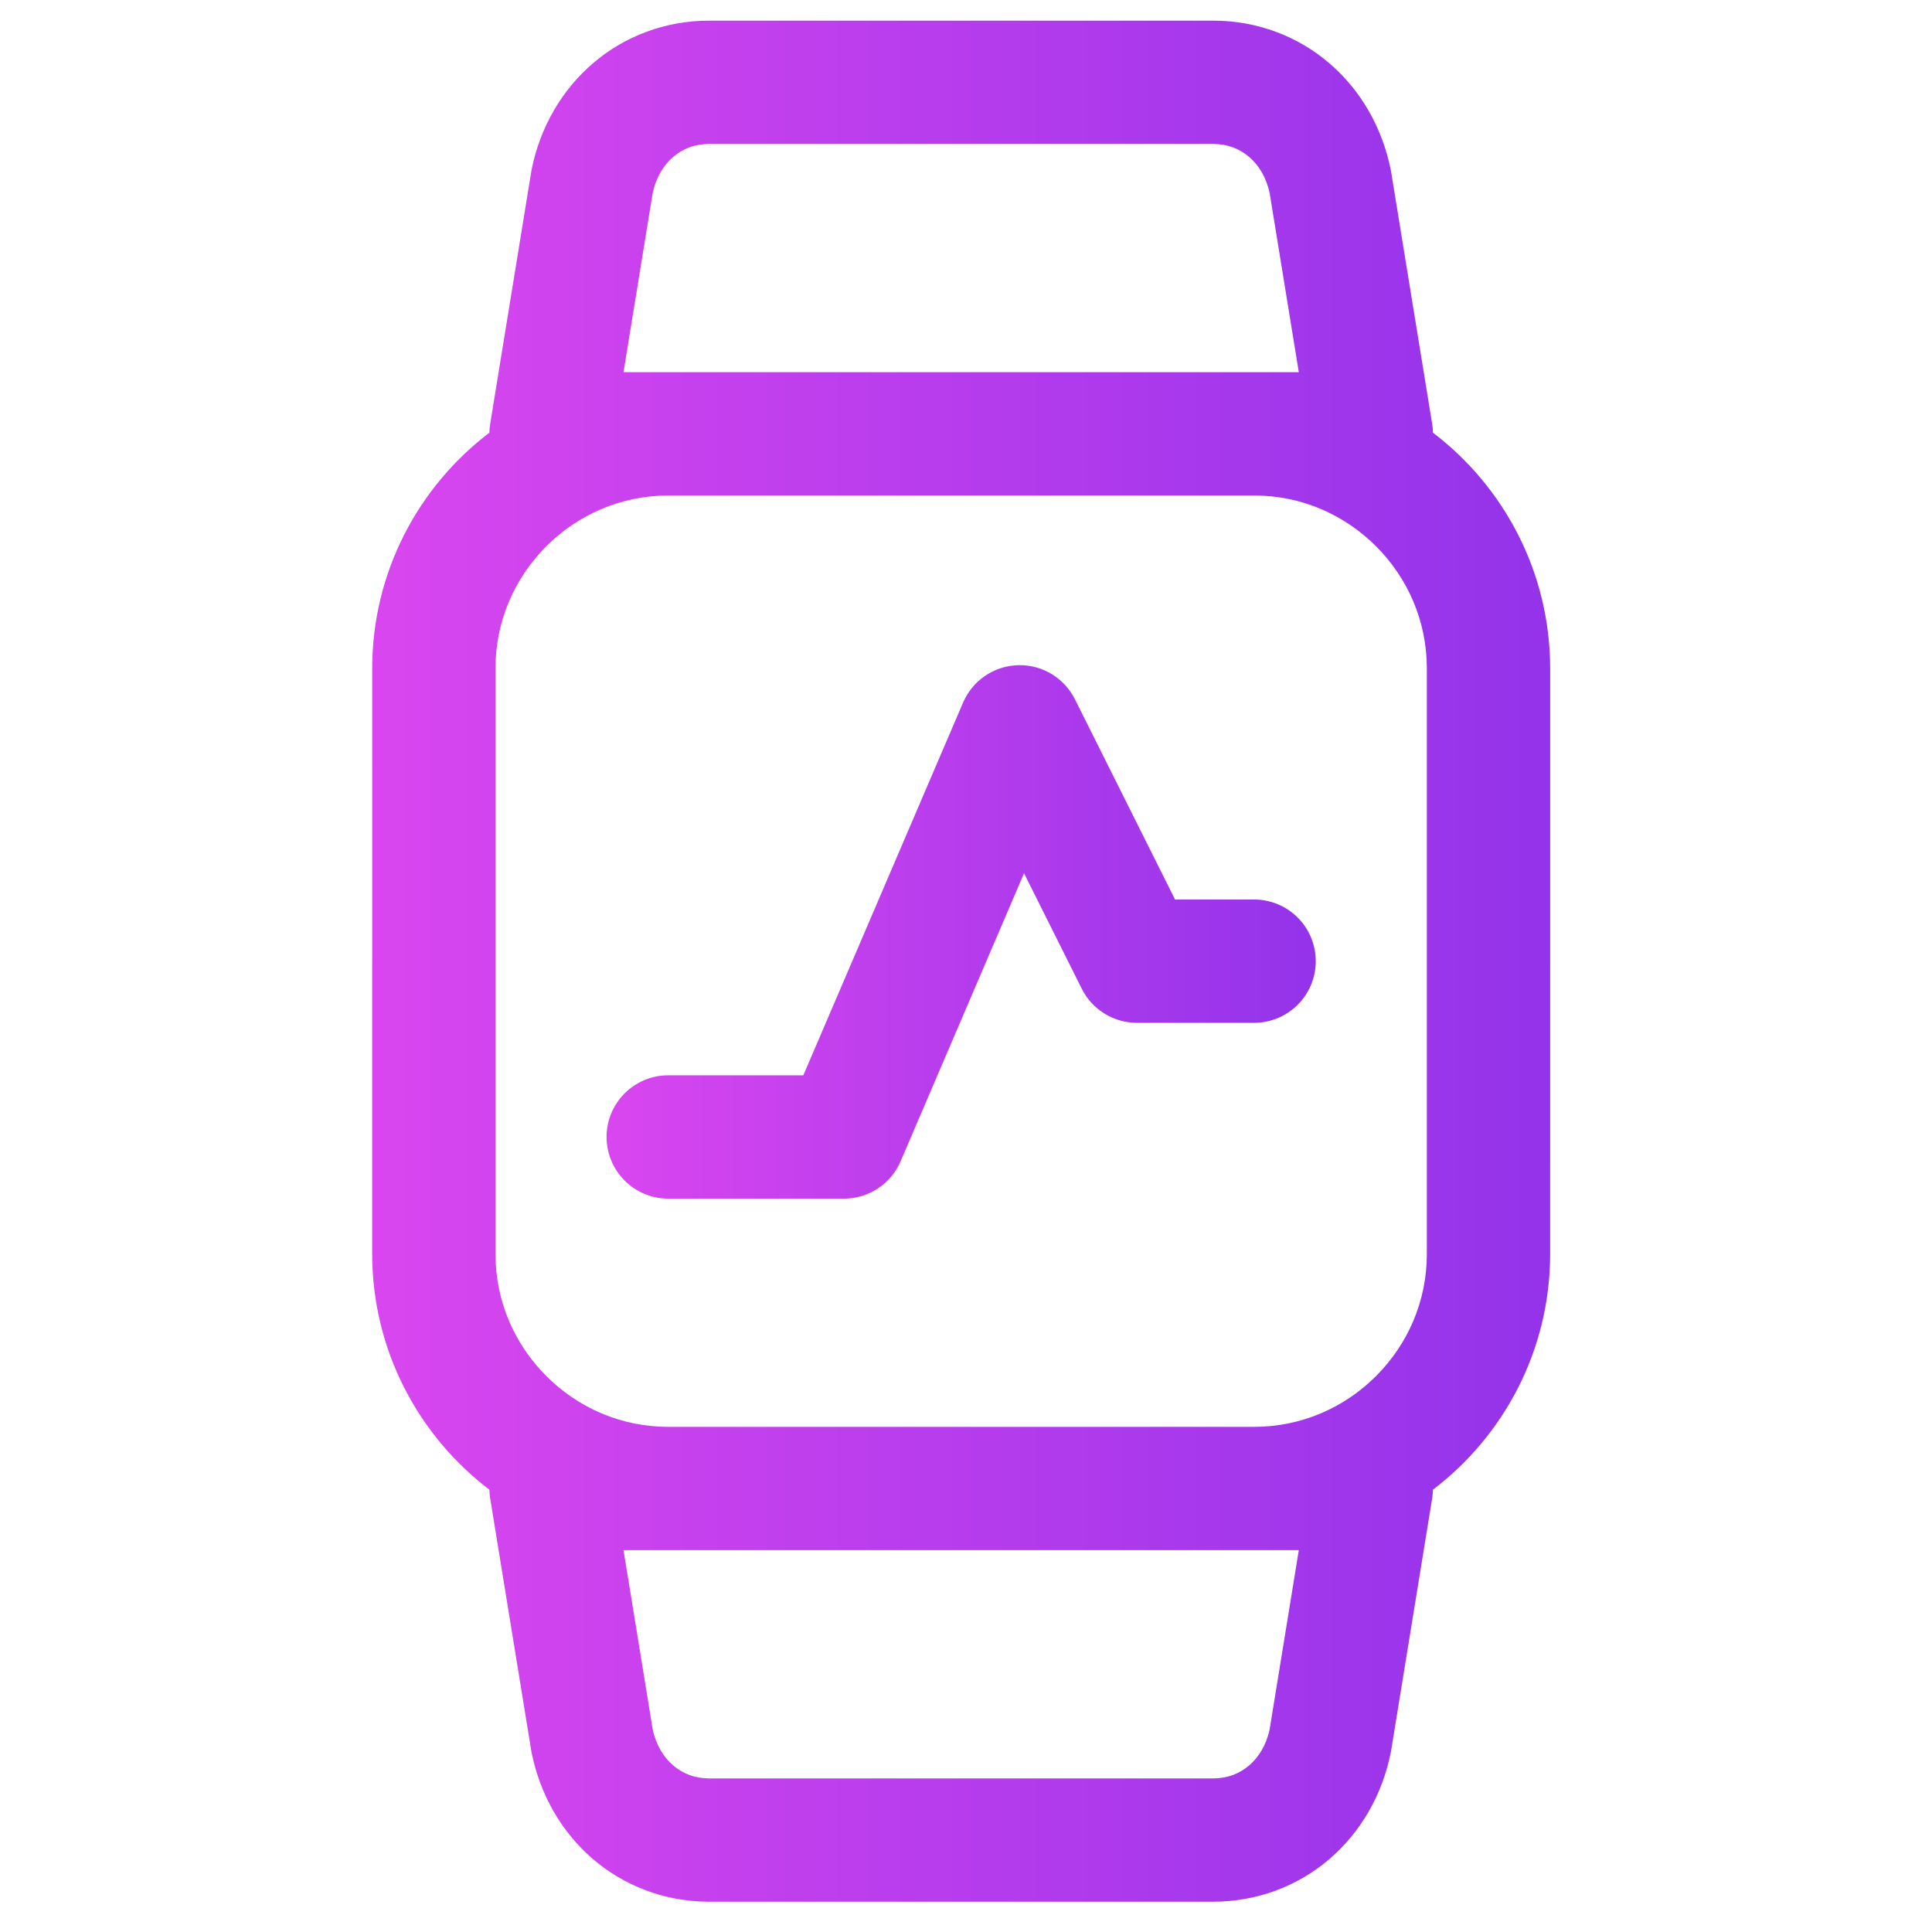
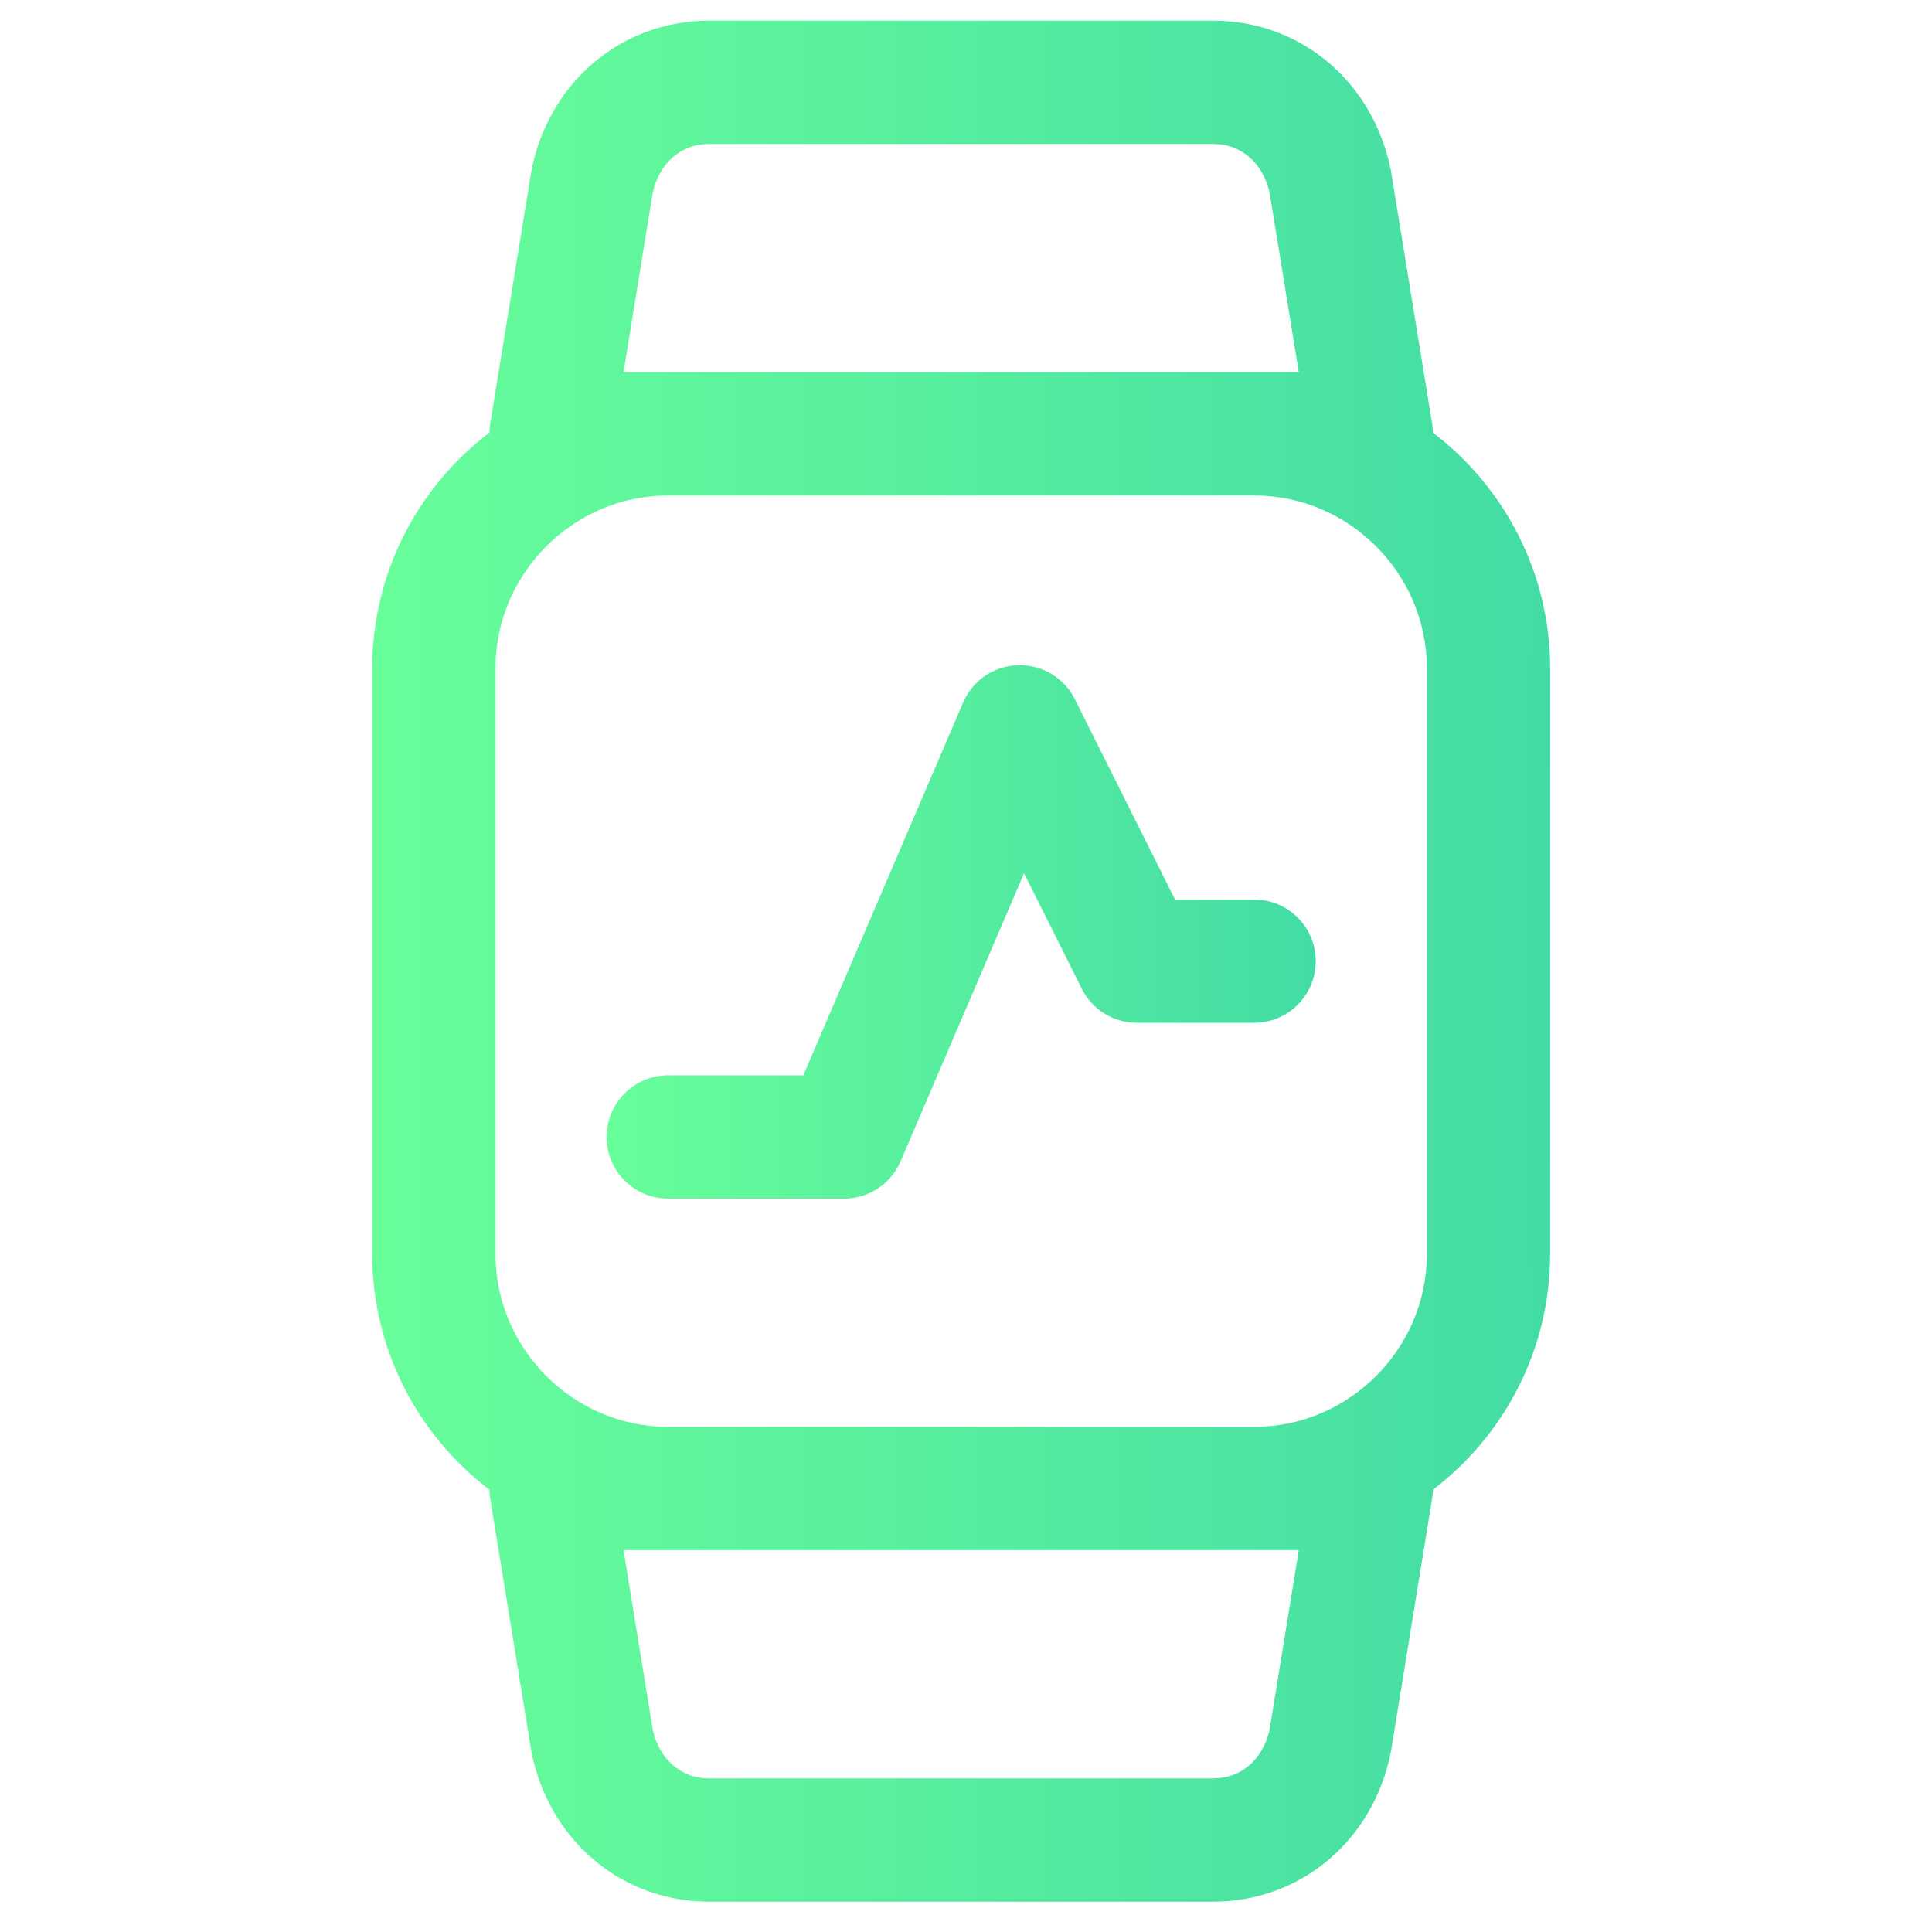
<svg xmlns="http://www.w3.org/2000/svg" version="1.1" id="Layer_1" x="0px" y="0px" width="200px" height="200px" viewBox="0 0 200 200" enable-background="new 0 0 200 200" xml:space="preserve">
  <g>
    <linearGradient id="SVGID_1_" gradientUnits="userSpaceOnUse" x1="38.528" y1="99.5" x2="160.472" y2="99.5">
-       <stop offset="0" style="stop-color:#D946EF" />
-       <stop offset="1" style="stop-color:#9333EA" />
+       <stop offset="0" style="stop-color:#68FE9A" />
+       <stop offset="1" style="stop-color:#43DCA4" />
    </linearGradient>
    <path fill="url(#SVGID_1_)" d="M148.336,44.787c-0.005-0.299-0.03-0.59-0.074-0.877l-4.251-26.105l-0.029-0.173   c-0.88-4.414-3.111-8.293-6.361-11.077c-3.24-2.789-7.478-4.418-12.012-4.418c-0.002,0-0.002,0-0.05,0H73.42   c-0.009,0-0.019,0-0.029,0c-4.535,0-8.774,1.629-12.016,4.422c-3.246,2.78-5.477,6.659-6.347,11.021l-0.031,0.182l-4.254,26.125   c-0.048,0.296-0.076,0.599-0.082,0.902C43.309,50.384,38.54,59.235,38.53,69.17l-0.002,60.657   c0.012,9.938,4.781,18.791,12.133,24.385c0.004,0.295,0.031,0.599,0.083,0.905l4.245,26.08l0.031,0.181   c0.878,4.407,3.111,8.284,6.36,11.069c3.204,2.759,7.39,4.384,11.87,4.415l0.004,0.001h52.327h0.031   c4.53,0,8.768-1.628,12.012-4.418c3.246-2.783,5.478-6.66,6.347-11.023l0.036-0.189l4.249-26.119   c0.049-0.304,0.076-0.606,0.08-0.901c7.354-5.592,12.126-14.445,12.134-24.383l0.002-60.655   C160.462,59.234,155.689,50.383,148.336,44.787z M147.706,69.174v60.653c-0.002,4.915-1.993,9.35-5.259,12.625   c-3.271,3.262-7.706,5.253-12.619,5.255H69.173c-4.914-0.002-9.35-1.993-12.625-5.259c-3.259-3.271-5.252-7.706-5.255-12.621   V69.174c0.002-4.913,1.996-9.35,5.259-12.625c3.271-3.261,7.708-5.253,12.622-5.255h60.655c4.913,0.002,9.349,1.994,12.624,5.259   C145.711,59.824,147.704,64.259,147.706,69.174z M64.545,38.529l3.014-18.514c0.358-1.685,1.142-2.918,2.131-3.772   c1.032-0.861,2.17-1.325,3.737-1.344l52.154,0.002c1.559,0.017,2.699,0.482,3.737,1.351c0.983,0.845,1.764,2.078,2.121,3.762   l3.013,18.516H64.545z M134.452,160.47l-3.021,18.564c-0.363,1.656-1.142,2.879-2.119,3.722c-1.032,0.863-2.171,1.327-3.74,1.347   H73.42c-1.563-0.02-2.699-0.483-3.739-1.354c-0.979-0.844-1.764-2.081-2.121-3.763l-3.014-18.517H134.452z" />
    <linearGradient id="SVGID_2_" gradientUnits="userSpaceOnUse" x1="62.792" y1="96.468" x2="136.209" y2="96.468">
-       <stop offset="0" style="stop-color:#D946EF" />
-       <stop offset="1" style="stop-color:#9333EA" />
+       <stop offset="0" style="stop-color:#68FE9A" />
+       <stop offset="1" style="stop-color:#43DCA4" />
    </linearGradient>
    <path fill="url(#SVGID_2_)" d="M129.827,93.118h-8.188l-10.365-20.733c-1.087-2.167-3.296-3.526-5.709-3.529   c-0.041,0.003-0.115,0-0.252,0.007l0,0c-2.459,0.099-4.641,1.599-5.613,3.861l-16.54,38.593H69.172c-3.523,0-6.38,2.854-6.38,6.382   c0.002,3.522,2.854,6.38,6.38,6.383h18.198c0.002,0,0.003,0,0.005,0c2.549,0,4.859-1.526,5.858-3.87l12.774-29.812l5.979,11.954   c1.078,2.163,3.295,3.528,5.709,3.528h12.13c3.524-0.002,6.38-2.857,6.382-6.38C136.207,95.978,133.354,93.12,129.827,93.118z" />
  </g>
</svg>
